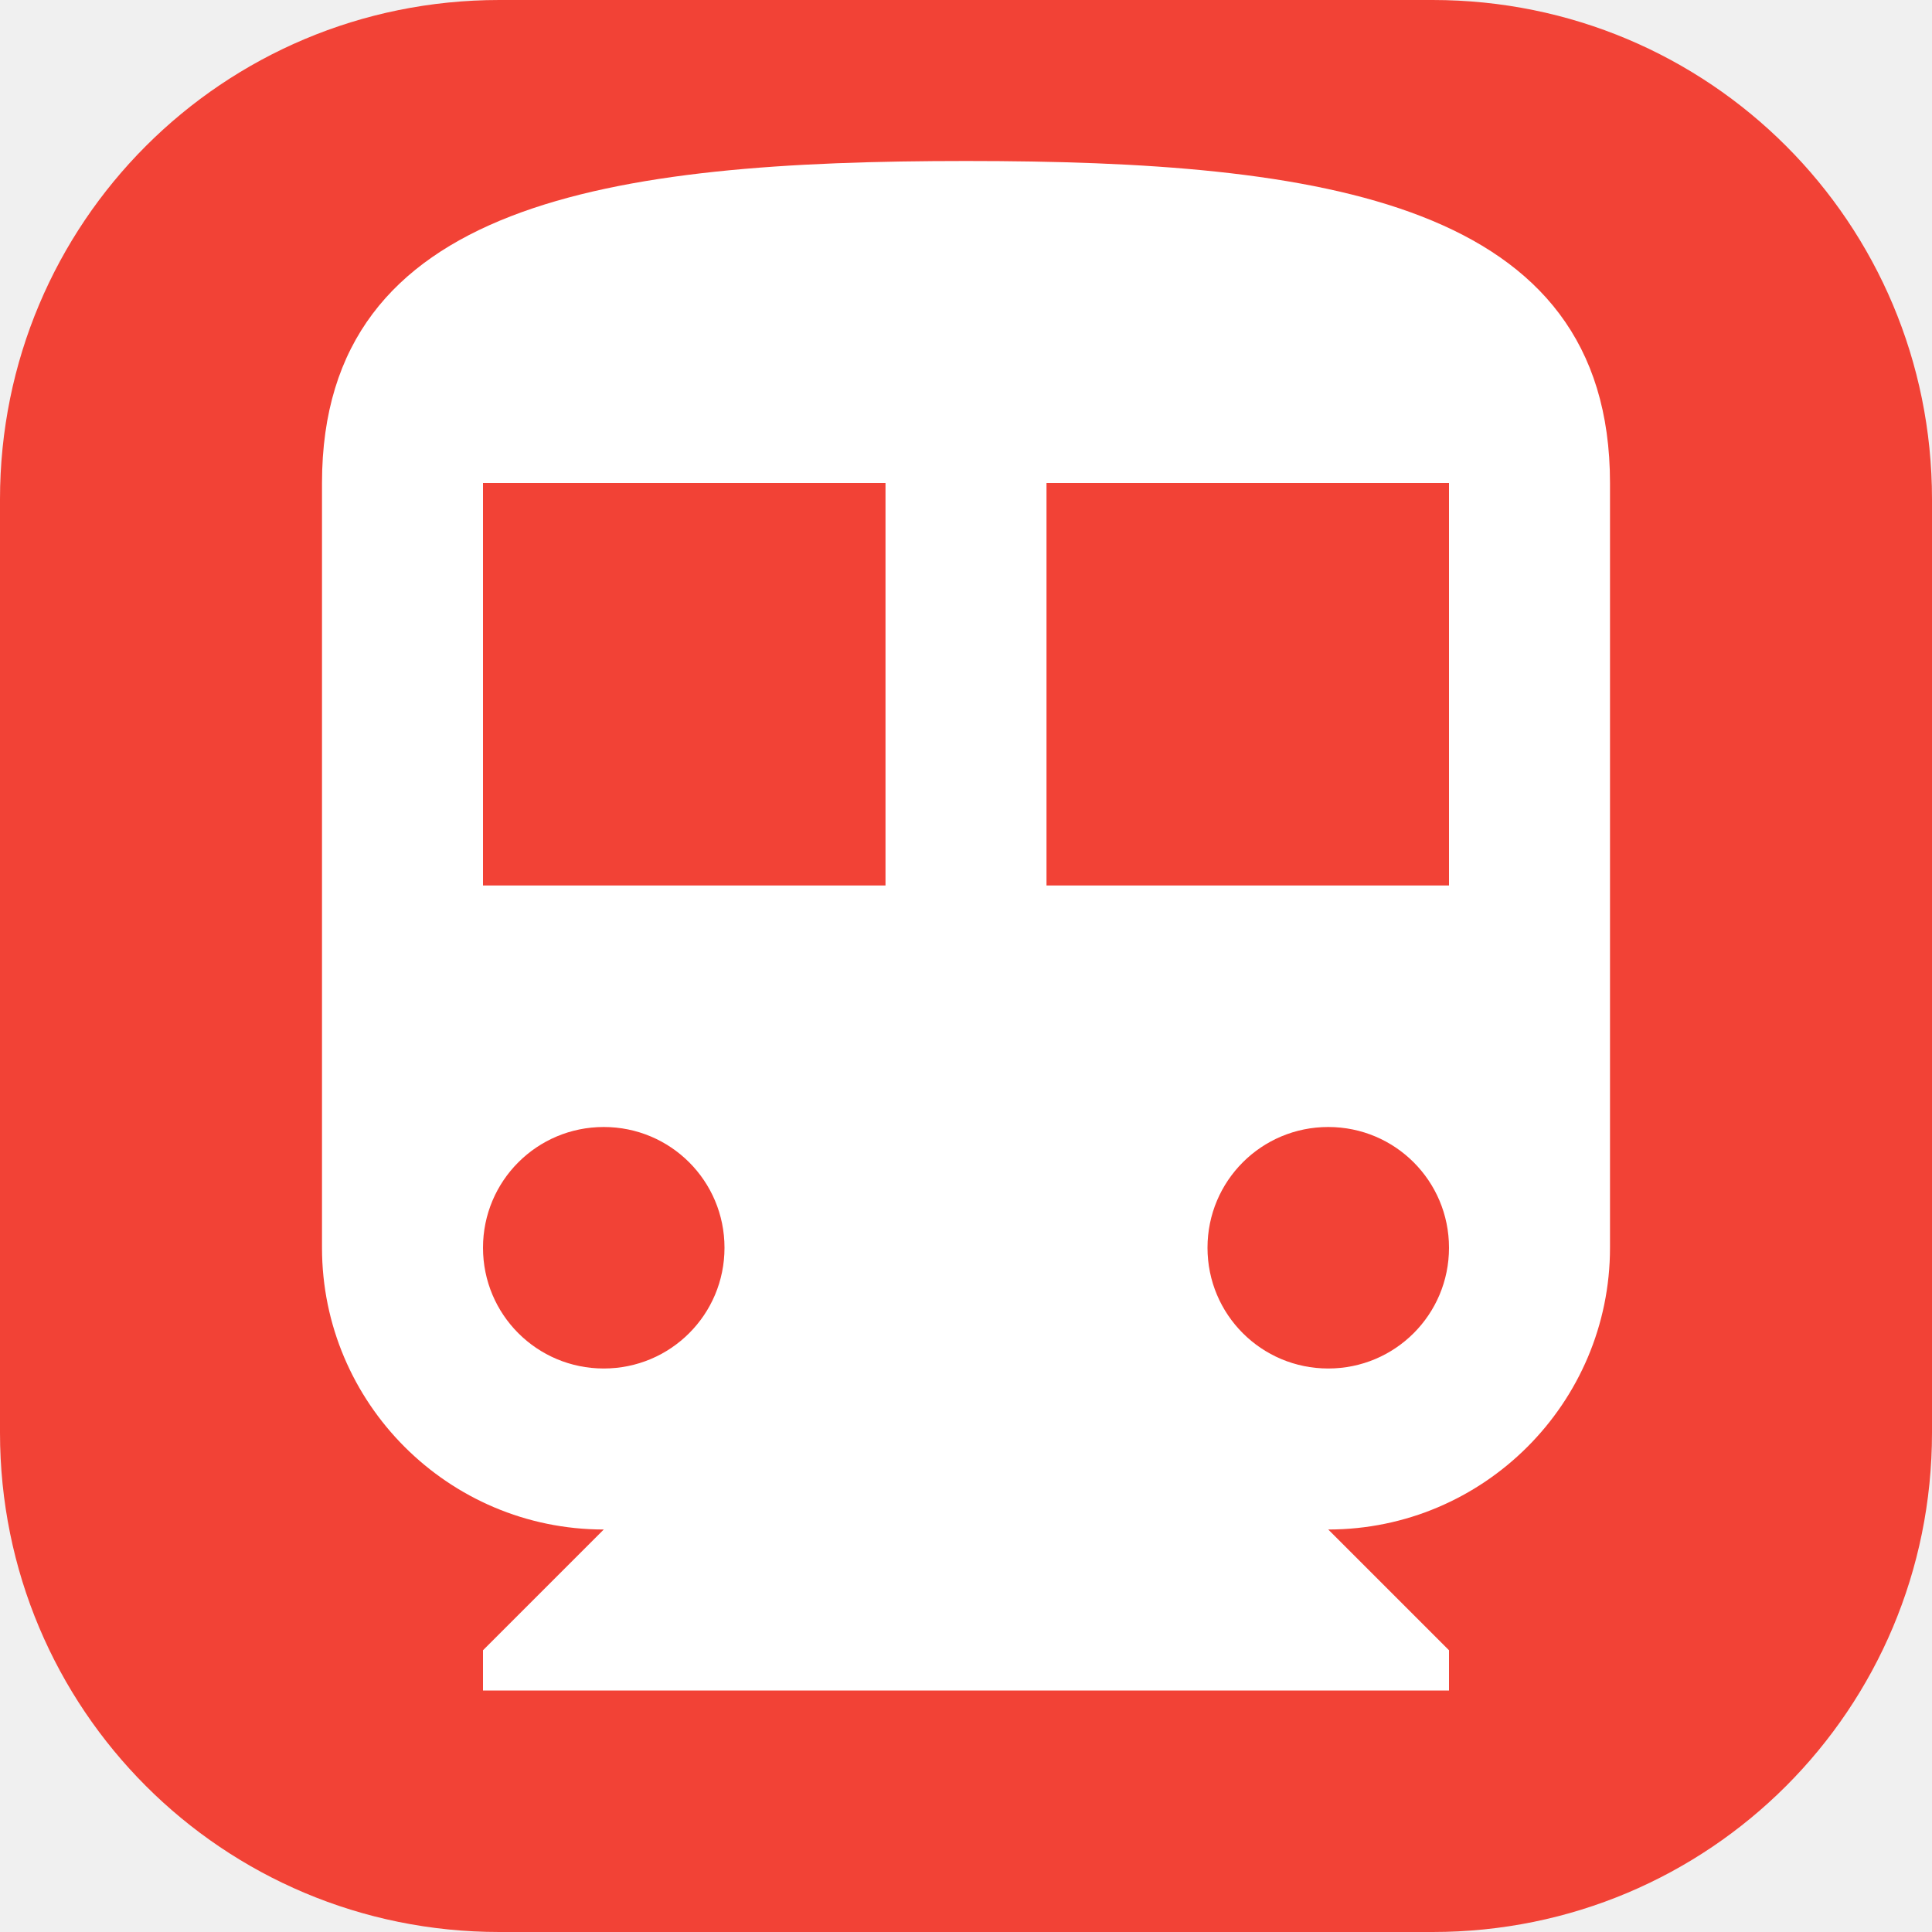
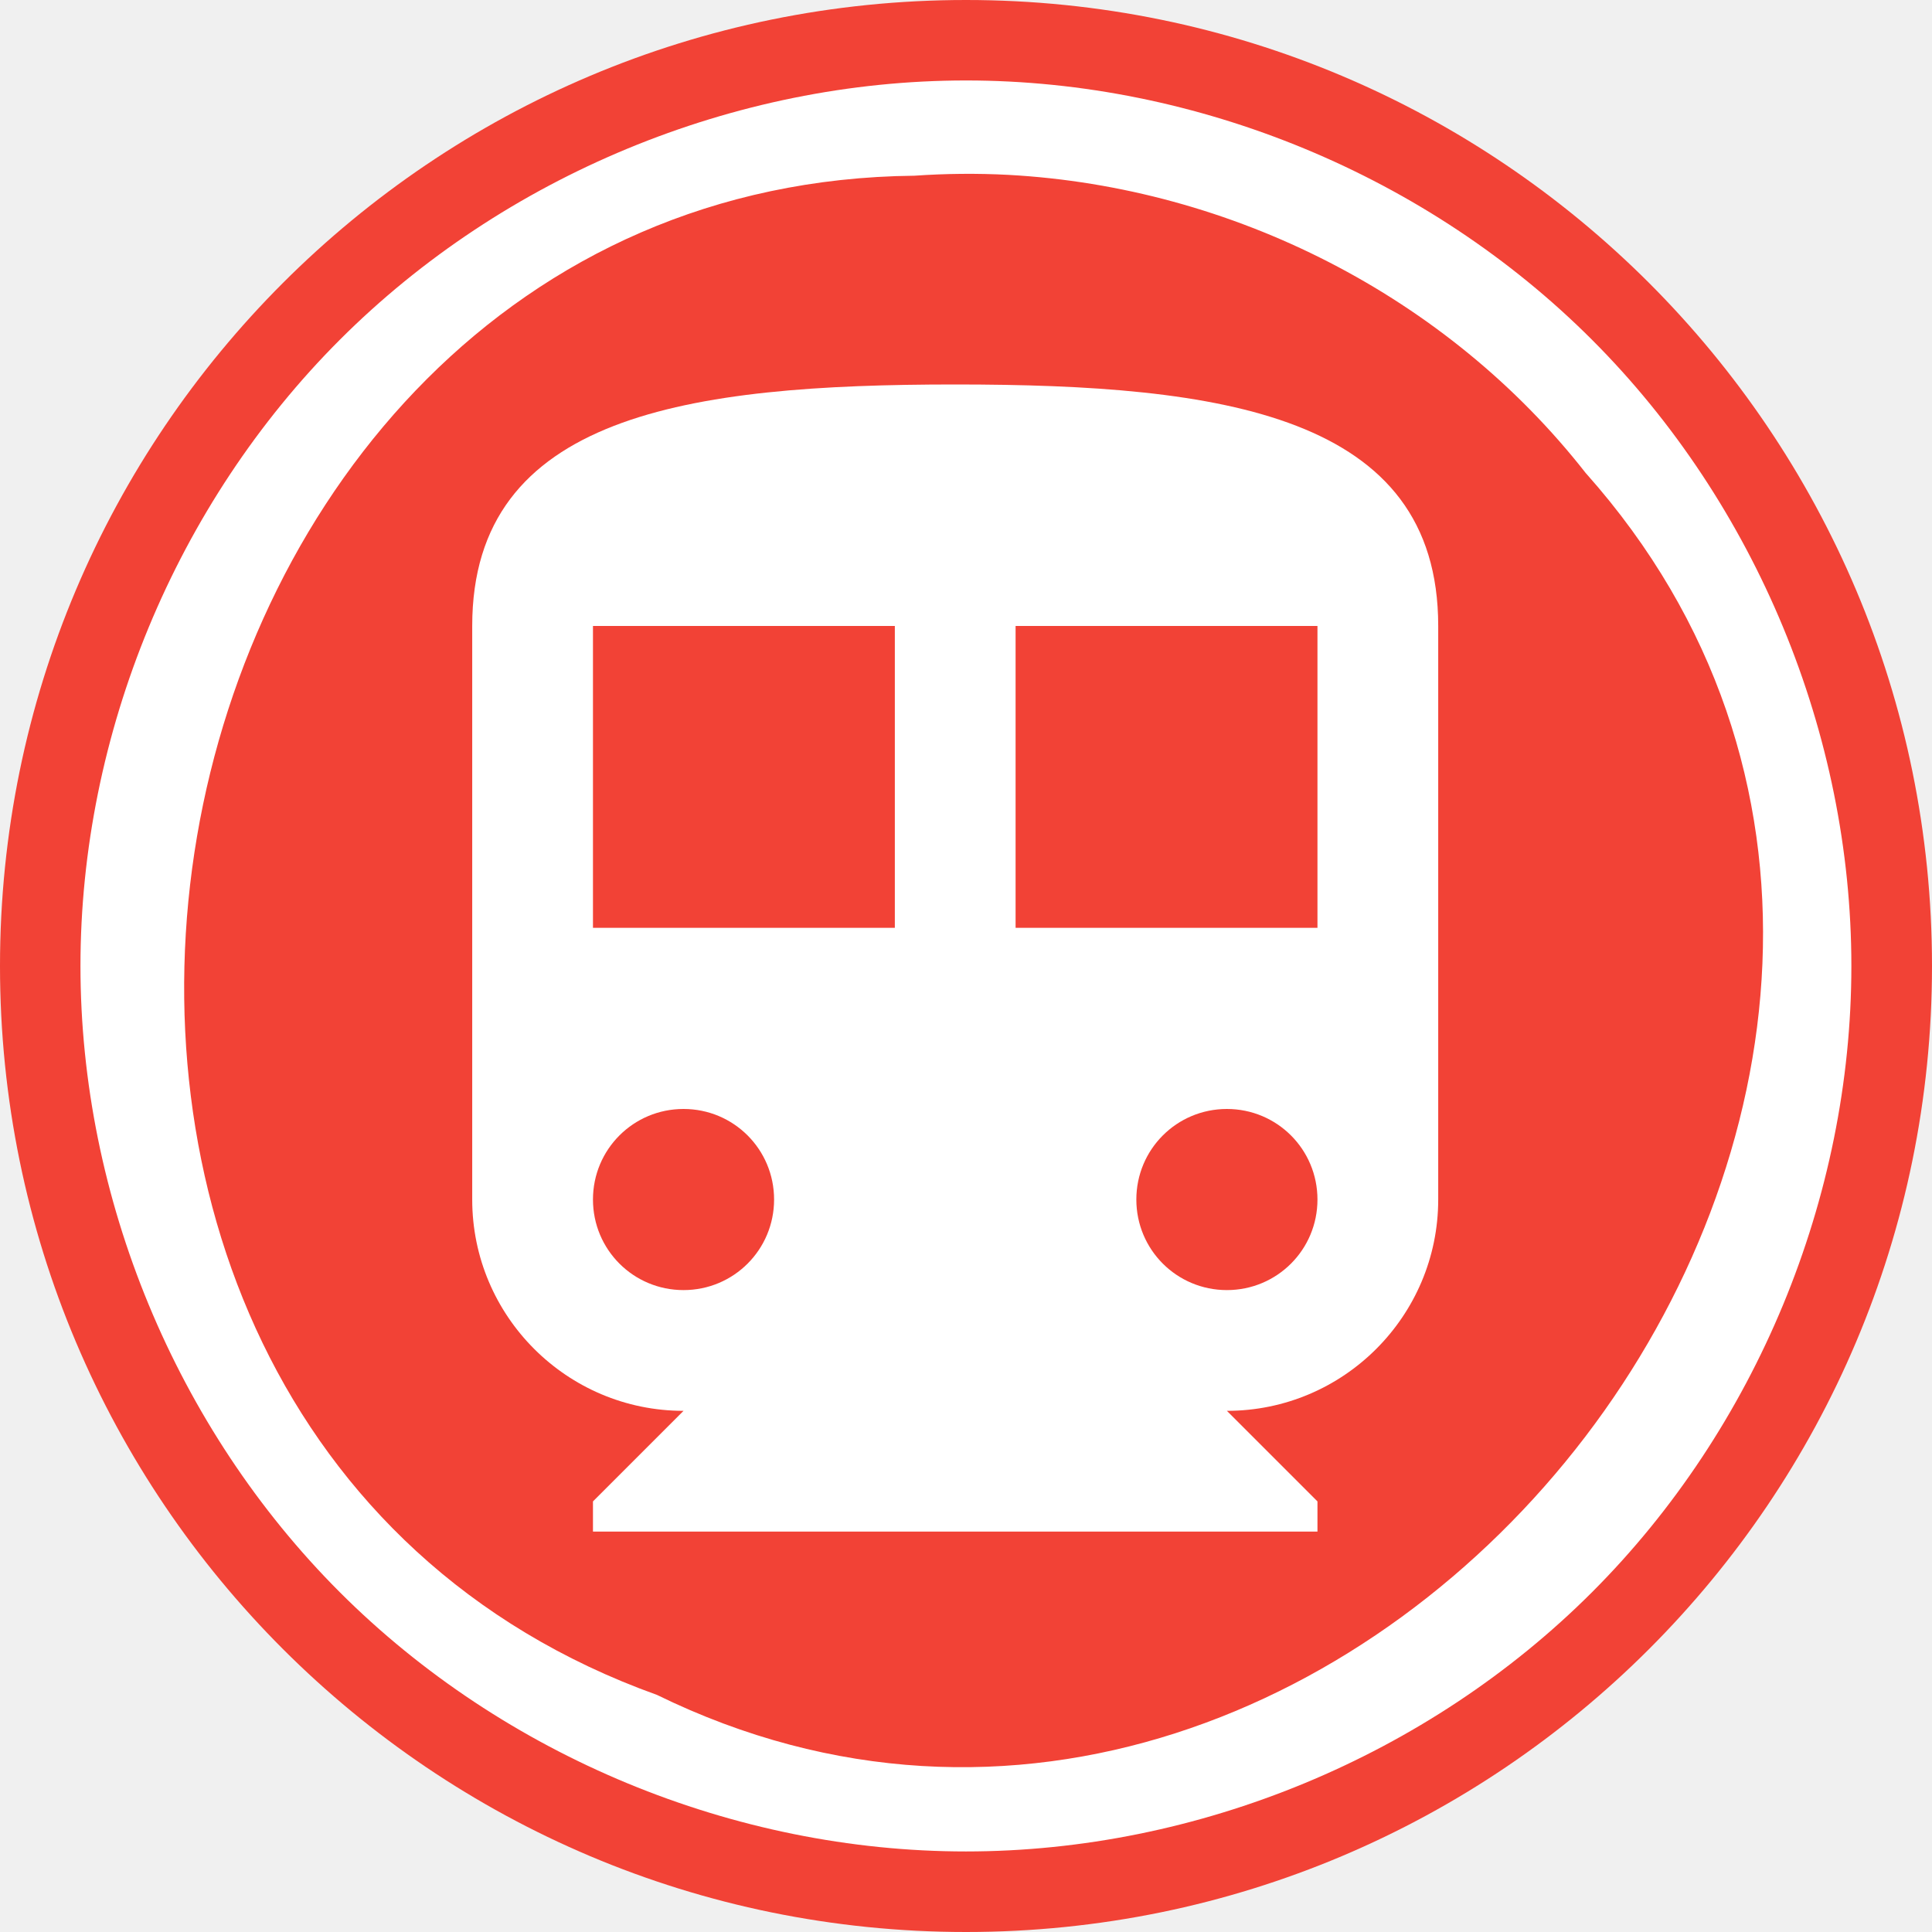
<svg xmlns="http://www.w3.org/2000/svg" width="24" height="24" viewBox="0 0 24 24" version="1.1" id="svg7645">
  <defs id="defs7649" />
-   <path style="fill:#f24236;fill-opacity:1;fill-rule:nonzero;stroke:none" d="M 6.203,0 H 17.797 C 21.233,0 24,2.767 24,6.203 V 17.797 C 24,21.233 21.233,24 17.797,24 H 6.203 C 2.767,24 0,21.233 0,17.797 V 6.203 C 0,2.767 2.767,0 6.203,0 Z" id="rect5145" />
-   <path d="M12 2c-4.42 0-8 .5-8 4v9.5C4 17.43 5.57 19 7.5 19L6 20.5v.5h12v-.5L16.5 19c1.93 0 3.5-1.57 3.5-3.5V6c0-3.5-3.58-4-8-4zM7.5 17c-.83 0-1.5-.67-1.5-1.5S6.67 14 7.5 14s1.5.67 1.5 1.5S8.33 17 7.5 17zm3.5-6H6V6h5v5zm5.5 6c-.83 0-1.5-.67-1.5-1.5s.67-1.5 1.5-1.5 1.5.67 1.5 1.5-.67 1.5-1.5 1.5zm1.5-6h-5V6h5v5z" id="path7643" style="fill:#ffffff;fill-opacity:1" />
+   <g id="g823">
+     <circle r="12" cy="12" cx="12" id="path814" style="fill:#f24236;fill-opacity:1;fill-rule:nonzero;stroke:none;stroke-width:1.082px;stroke-linecap:butt;stroke-linejoin:miter;stroke-opacity:1" />
+     <path transform="matrix(1.033394,0,0,1.033394,-0.4007339,-0.4007339)" d="m 12,1.355 c -2.787,0 -5.557,1.147 -7.527,3.117 C 2.502,6.443 1.355,9.213 1.355,12 c 0,2.787 1.147,5.557 3.117,7.527 1.971,1.971 4.741,3.117 7.527,3.117 2.787,0 5.557,-1.147 7.527,-3.117 1.971,-1.971 3.117,-4.741 3.117,-7.527 0,-2.787 -1.147,-5.557 -3.117,-7.527 C 17.557,2.502 14.787,1.355 12,1.355 Z m 0.512,1.135 c 2.683,0.147 5.272,1.455 6.939,3.586 0.001,0.001 0.003,0.002 0.004,0.004 3.16,3.554 2.494,8.297 -0.012,11.58 -2.506,3.284 -6.908,5.182 -11.158,3.102 C 3.717,19.123 2.054,14.56 2.756,10.443 3.459,6.321 6.546,2.55 11.379,2.5 c 0.377,-0.026 0.756,-0.03 1.133,-0.01 z" id="path814-3" style="fill:#ffffff;fill-opacity:1;fill-rule:nonzero;stroke:none;stroke-width:0.992px;stroke-linecap:butt;stroke-linejoin:miter;stroke-opacity:1" />
+   </g>
+   <path d="m 11.866,4.776 c -3.315,0 -6,0.375 -6,3 v 7.125 c 0,1.448 1.177,2.625 2.625,2.625 l -1.125,1.125 v 0.375 h 9 v -0.375 l -1.125,-1.125 c 1.448,0 2.625,-1.177 2.625,-2.625 V 7.776 c 0,-2.625 -2.685,-3 -6,-3 z M 8.491,16.026 c -0.623,0 -1.125,-0.502 -1.125,-1.125 0,-0.623 0.502,-1.125 1.125,-1.125 0.623,0 1.125,0.502 1.125,1.125 0,0.623 -0.502,1.125 -1.125,1.125 z m 2.625,-4.5 H 7.366 V 7.776 h 3.75 z m 4.125,4.5 c -0.623,0 -1.125,-0.502 -1.125,-1.125 0,-0.623 0.502,-1.125 1.125,-1.125 0.623,0 1.125,0.502 1.125,1.125 0,0.623 -0.502,1.125 -1.125,1.125 z m 1.125,-4.5 h -3.75 V 7.776 h 3.75 z" id="path7643" style="fill:#ffffff;fill-opacity:1;stroke-width:0.75" />
</svg>
